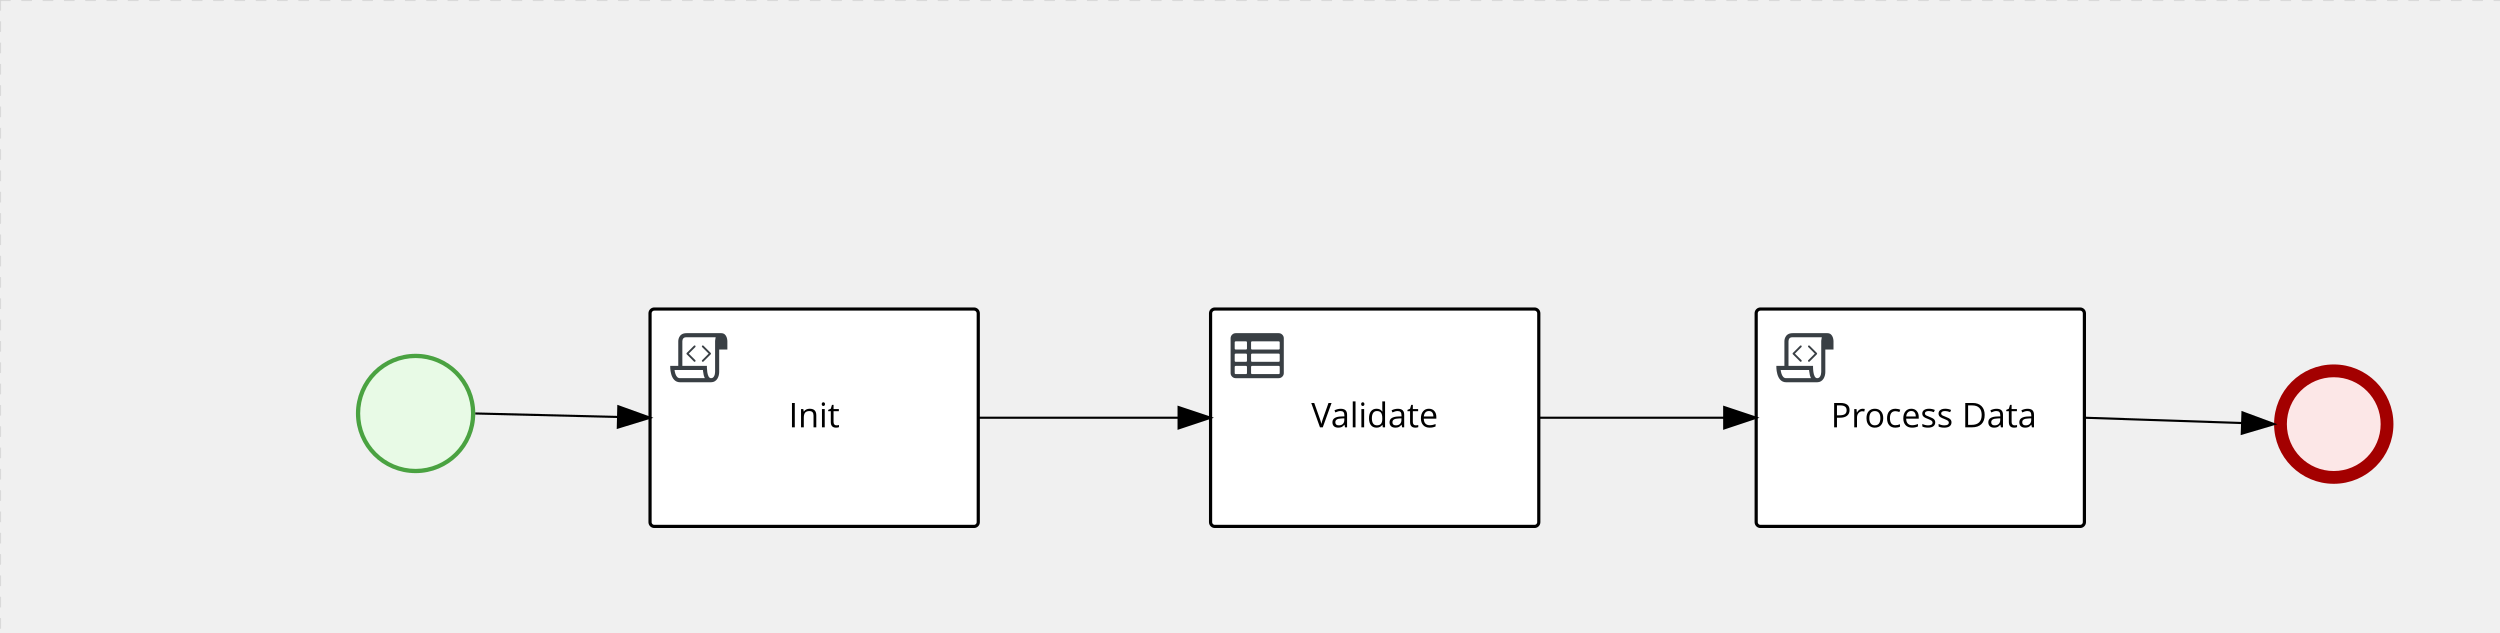
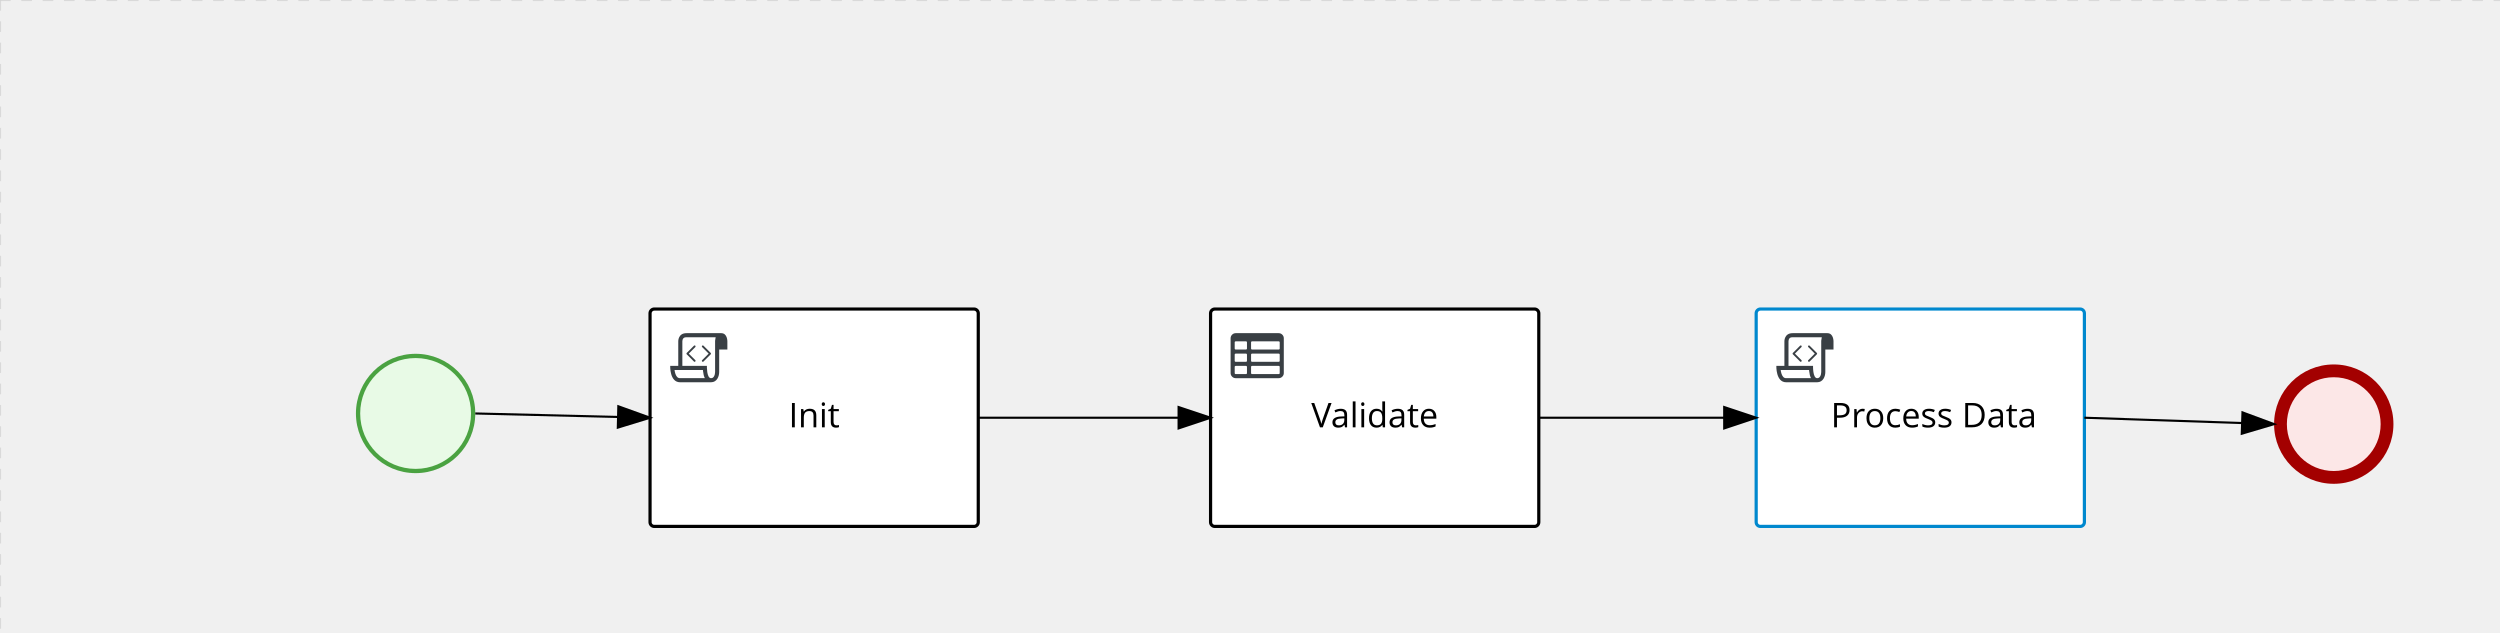
<svg xmlns="http://www.w3.org/2000/svg" version="1.1" width="1173" height="297" viewBox="0 0 1173 297">
  <defs />
  <g transform="matrix(1,0,0,1,0,0)">
    <g>
      <g>
        <g>
          <path fill="none" stroke="#d3d3d3" paint-order="fill stroke markers" d=" M 0 0 L 1200 0" stroke-miterlimit="10" stroke-opacity="0.8" stroke-dasharray="5" />
        </g>
        <g>
          <path fill="none" stroke="#d3d3d3" paint-order="fill stroke markers" d=" M 0 0 L 0 800" stroke-miterlimit="10" stroke-opacity="0.8" stroke-dasharray="5" />
        </g>
      </g>
      <g id="_50C84743-8E97-4B3C-A6F9-B488487470CB" bpmn2nodeid="_50C84743-8E97-4B3C-A6F9-B488487470CB" transform="matrix(1,0,0,1,167,166)">
        <g>
          <path fill="none" stroke="none" />
        </g>
        <g transform="matrix(0.125,0,0,0.125,0,0)">
          <g transform="matrix(1,0,0,1,0,0)">
            <path fill="#e8fae6" stroke="none" id="_50C84743-8E97-4B3C-A6F9-B488487470CB?shapeType=BACKGROUND" paint-order="stroke fill markers" d=" M 0 0 M 444 224 C 444 263.9 434.2 300.8 414.4 334.5 C 394.7 368.2 368 394.9 334.4 414.5 C 300.8 434.1 263.9 444 224 444 C 184.1 444 147.2 434.2 113.5 414.4 C 79.8 394.7 53.1 368 33.5 334.4 C 13.9 300.8 4 263.9 4 224 C 4 184.1 13.8 147.2 33.6 113.5 C 53.4 79.8 80.1 53.1 113.6 33.5 C 147.1 13.9 184.1 4 224 4 C 263.9 4 300.8 13.8 334.5 33.6 C 368.2 53.4 394.9 80.1 414.5 113.6 C 434.1 147.1 444 184.1 444 224 Z" />
          </g>
          <g>
            <g transform="matrix(1,0,0,1,0,0)">
              <g transform="matrix(1,0,0,1,0,0)">
                <path fill="rgb(74,162,65)" stroke="none" id="_50C84743-8E97-4B3C-A6F9-B488487470CB?shapeType=BORDER&amp;renderType=FILL" paint-order="stroke fill markers" d=" M 0 0 M 224 0 C 100.3 0 0 100.3 0 224 C 0 347.7 100.3 448 224 448 C 347.7 448 448 347.7 448 224 C 448 100.3 347.7 0 224 0 Z M 0 0 M 224 432 C 109.1 432 16 338.9 16 224 C 16 109.1 109.1 16 224 16 C 338.9 16 432 109.1 432 224 C 432 338.9 338.9 432 224 432 Z" />
              </g>
            </g>
          </g>
        </g>
        <g transform="matrix(1,0,0,1,28,61)" />
      </g>
      <g id="_17A2DCA2-29CC-4A14-8397-C238C13F2FB3" bpmn2nodeid="_17A2DCA2-29CC-4A14-8397-C238C13F2FB3" transform="matrix(1,0,0,1,568,145)">
        <g>
          <path fill="none" stroke="none" />
        </g>
        <g transform="matrix(1,0,0,1,0,0)">
          <path fill="#ffffff" stroke="none" id="_17A2DCA2-29CC-4A14-8397-C238C13F2FB3?shapeType=BACKGROUND" paint-order="stroke fill markers" d=" M 2 0 L 152 0 L 152 0 A 2 2 0 0 1 154 2 L 154 100 L 154 100 A 2 2 0 0 1 152 102 L 2 102 L 2 102 A 2 2 0 0 1 0 100 L 0 2 L 0 2 A 2 2 0 0 1 2 0 Z" />
        </g>
        <g transform="matrix(1,0,0,1,0,0)">
          <path fill="none" stroke="rgb(0,0,0)" id="_17A2DCA2-29CC-4A14-8397-C238C13F2FB3?shapeType=BORDER&amp;renderType=STROKE" paint-order="fill stroke markers" d=" M 2 0 L 152 0 L 152 0 A 2 2 0 0 1 154 2 L 154 100 L 154 100 A 2 2 0 0 1 152 102 L 2 102 L 2 102 A 2 2 0 0 1 0 100 L 0 2 L 0 2 A 2 2 0 0 1 2 0 Z" stroke-miterlimit="10" stroke-width="1.5" stroke-dasharray="" />
        </g>
        <g>
          <g transform="matrix(0.06,0,0,0.06,9.4,9.4)">
            <g transform="matrix(1,0,0,1,0,0)">
              <path fill="#393f44" stroke="none" id="_17A2DCA2-29CC-4A14-8397-C238C13F2FB3undefined" paint-order="stroke fill markers" d=" M 0 0 M 128 344 L 128 296 C 128 293.7 127.2 291.8 125.8 290.2 C 124.4 288.6 122.4 288 120 288 L 40 288 C 37.7 288 35.8 288.8 34.2 290.2 C 32.6 291.6 32 293.7 32 296 L 32 344 C 32 346.3 32.8 348.2 34.2 349.8 C 35.6 351.4 37.6 352 40 352 L 120 352 C 122.3 352 124.2 351.2 125.8 349.8 C 127.4 348.4 128 346.3 128 344 Z M 0 0 M 128 248 L 128 200 C 128 197.7 127.2 195.8 125.8 194.2 C 124.4 192.6 122.4 192 120 192 L 40 192 C 37.7 192 35.8 192.8 34.2 194.2 C 32.6 195.6 32 197.7 32 200 L 32 248 C 32 250.3 32.8 252.2 34.2 253.8 C 35.6 255.4 37.6 256 40 256 L 120 256 C 122.3 256 124.2 255.2 125.8 253.8 C 127.4 252.4 128 250.3 128 248 Z M 0 0 M 376 352 C 378.3 352 380.2 351.2 381.8 349.8 C 383.4 348.4 384 346.4 384 344 L 384 296 C 384 293.7 383.2 291.8 381.8 290.2 C 380.4 288.6 378.4 288 376 288 L 168 288 C 165.7 288 163.8 288.8 162.2 290.2 C 160.6 291.6 160 293.6 160 296 L 160 344 C 160 346.3 160.8 348.2 162.2 349.8 C 163.6 351.4 165.6 352 168 352 L 376 352 Z M 0 0 M 128 152 L 128 104 C 128 101.7 127.2 99.8 125.8 98.2 C 124.4 96.6 122.3 96 120 96 L 40 96 C 37.7 96 35.8 96.8 34.2 98.2 C 32.6 99.6 32 101.7 32 104 L 32 152 C 32 154.3 32.8 156.2 34.2 157.8 C 35.6 159.4 37.6 160 40 160 L 120 160 C 122.3 160 124.2 159.2 125.8 157.8 C 127.4 156.4 128 154.3 128 152 Z M 0 0 M 376 256 C 378.3 256 380.2 255.2 381.8 253.8 C 383.4 252.4 384 250.4 384 248 L 384 200 C 384 197.7 383.2 195.8 381.8 194.2 C 380.4 192.6 378.4 192 376 192 L 168 192 C 165.7 192 163.8 192.8 162.2 194.2 C 160.6 195.6 160 197.6 160 200 L 160 248 C 160 250.3 160.8 252.2 162.2 253.8 C 163.6 255.4 165.6 256 168 256 L 376 256 Z M 0 0 M 376 160 C 378.3 160 380.2 159.2 381.8 157.8 C 383.4 156.4 384 154.4 384 152 L 384 104 C 384 101.7 383.2 99.8 381.8 98.2 C 380.4 96.6 378.3 96 376 96 L 168 96 C 165.7 96 163.8 96.8 162.2 98.2 C 160.6 99.6 160 101.6 160 104 L 160 152 C 160 154.3 160.8 156.2 162.2 157.8 C 163.6 159.4 165.6 160 168 160 L 376 160 Z M 0 0 M 416 72 L 416 344 C 416 355 412.1 364.4 404.2 372.2 C 396.3 380 387 384 376 384 L 40 384 C 29 384 19.6 380.1 11.8 372.2 C 4 364.3 0 355 0 344 L 0 72 C 0 61 3.9 51.6 11.8 43.8 C 19.7 36 29 32 40 32 L 376 32 C 387 32 396.4 35.9 404.2 43.8 C 412 51.7 416 61 416 72 Z" />
            </g>
          </g>
        </g>
        <g transform="matrix(1,0,0,1,47.23828,43.5)">
          <text fill="#000000" stroke="none" font-family="Open Sans" font-size="12pt" font-style="normal" font-weight="normal" text-decoration="normal" x="29.762" y="12" text-anchor="middle" dominant-baseline="alphabetic">Validate</text>
        </g>
      </g>
      <g id="_8A09FA64-B539-4E58-A81E-265CC694C8D5" bpmn2nodeid="_8A09FA64-B539-4E58-A81E-265CC694C8D5" transform="matrix(1,0,0,1,305,145)">
        <g>
          <path fill="none" stroke="none" />
        </g>
        <g transform="matrix(1,0,0,1,0,0)">
          <path fill="#ffffff" stroke="none" id="_8A09FA64-B539-4E58-A81E-265CC694C8D5?shapeType=BACKGROUND" paint-order="stroke fill markers" d=" M 2 0 L 152 0 L 152 0 A 2 2 0 0 1 154 2 L 154 100 L 154 100 A 2 2 0 0 1 152 102 L 2 102 L 2 102 A 2 2 0 0 1 0 100 L 0 2 L 0 2 A 2 2 0 0 1 2 0 Z" />
        </g>
        <g transform="matrix(1,0,0,1,0,0)">
          <path fill="none" stroke="rgb(0,0,0)" id="_8A09FA64-B539-4E58-A81E-265CC694C8D5?shapeType=BORDER&amp;renderType=STROKE" paint-order="fill stroke markers" d=" M 2 0 L 152 0 L 152 0 A 2 2 0 0 1 154 2 L 154 100 L 154 100 A 2 2 0 0 1 152 102 L 2 102 L 2 102 A 2 2 0 0 1 0 100 L 0 2 L 0 2 A 2 2 0 0 1 2 0 Z" stroke-miterlimit="10" stroke-width="1.5" stroke-dasharray="" />
        </g>
        <g>
          <g transform="matrix(0.06,0,0,0.06,9.4,9.4)">
            <g transform="matrix(1,0,0,1,0,0)">
              <path fill="#393f44" stroke="none" id="_8A09FA64-B539-4E58-A81E-265CC694C8D5undefined" paint-order="stroke fill markers" d=" M 0 0 M 197.3 130.2 C 194.4 127.3 189.6 127.3 186.7 130.2 L 130.2 186.7 C 127.3 189.6 127.3 194.4 130.2 197.3 L 186.7 253.8 C 188.1 255.3 190.1 256 192 256 C 193.9 256 195.9 255.3 197.3 253.7 C 200.2 250.8 200.2 246 197.3 243.1 L 146.2 192 L 197.3 140.8 C 200.2 137.9 200.2 133.1 197.3 130.2 Z" />
            </g>
            <g transform="matrix(1,0,0,1,0,0)">
              <path fill="#393f44" stroke="none" id="_8A09FA64-B539-4E58-A81E-265CC694C8D5undefined" paint-order="stroke fill markers" d=" M 0 0 M 261.3 130.2 C 258.4 127.3 253.6 127.3 250.7 130.2 C 247.8 133.1 247.8 137.9 250.7 140.8 L 301.8 191.9 L 250.7 243 C 247.8 245.9 247.8 250.7 250.7 253.6 C 252.1 255.3 254.1 256 256 256 C 257.9 256 259.9 255.3 261.3 253.8 L 317.8 197.3 C 320.7 194.4 320.7 189.6 317.8 186.7 L 261.3 130.2 Z" />
            </g>
            <g transform="matrix(1,0,0,1,0,0)">
              <path fill="#393f44" stroke="none" id="_8A09FA64-B539-4E58-A81E-265CC694C8D5undefined" paint-order="stroke fill markers" d=" M 0 0 M 400 32 C 400 32 152.8 32 128 32 C 62 32 64 96 64 96 L 64 288 L 1 288 C 1 288 -4 416 78 416 L 320 416 C 368 416 384 368 384 336 C 384 314.2 384 224.4 384 160 L 448 160 L 448 96 C 448 96 449 32 400 32 Z M 0 0 M 78 383.9 C 68.5 383.9 61.6 381.1 55.5 374.9 C 43.4 362.4 37.5 339.6 34.9 320 L 256.9 320 C 257.1 322.7 257.3 325.4 257.6 328.2 C 260 351.6 264.7 370.1 271.9 383.9 L 78 383.9 L 78 383.9 Z M 0 0 M 352 336 C 352 345.9 349.6 360.3 342.9 371 C 337.2 380.1 330.4 384 320 384 C 285 384 288 288 288 288 L 96 288 L 96 96 L 96 95.9 L 96 95.1 C 96 90.6 97.6 78.3 104.7 71.2 C 106.5 69.4 111.9 64 128 64 L 356.5 64 C 354.4 72.8 352.8 81.8 352.2 89.9 C 352.2 90.5 352.1 91.1 352.1 91.7 C 352.1 92 352.1 92.3 352.1 92.6 C 352 94.8 352 96 352 96 L 352 160 L 352 336 Z" />
            </g>
          </g>
        </g>
        <g transform="matrix(1,0,0,1,65.01172,43.5)">
          <text fill="#000000" stroke="none" font-family="Open Sans" font-size="12pt" font-style="normal" font-weight="normal" text-decoration="normal" x="11.988" y="12" text-anchor="middle" dominant-baseline="alphabetic">Init</text>
        </g>
      </g>
-       <g id="_ED68C9CC-DBE1-435A-ACDE-84A4694913F8" bpmn2nodeid="_ED68C9CC-DBE1-435A-ACDE-84A4694913F8" transform="matrix(1,0,0,1,824,145)">
-         <g>
-           <path fill="none" stroke="none" />
-         </g>
-         <g transform="matrix(1,0,0,1,0,0)">
-           <path fill="#ffffff" stroke="none" id="_ED68C9CC-DBE1-435A-ACDE-84A4694913F8?shapeType=BACKGROUND" paint-order="stroke fill markers" d=" M 2 0 L 152 0 L 152 0 A 2 2 0 0 1 154 2 L 154 100 L 154 100 A 2 2 0 0 1 152 102 L 2 102 L 2 102 A 2 2 0 0 1 0 100 L 0 2 L 0 2 A 2 2 0 0 1 2 0 Z" />
-         </g>
-         <g transform="matrix(1,0,0,1,0,0)">
-           <path fill="none" stroke="rgb(0,0,0)" id="_ED68C9CC-DBE1-435A-ACDE-84A4694913F8?shapeType=BORDER&amp;renderType=STROKE" paint-order="fill stroke markers" d=" M 2 0 L 152 0 L 152 0 A 2 2 0 0 1 154 2 L 154 100 L 154 100 A 2 2 0 0 1 152 102 L 2 102 L 2 102 A 2 2 0 0 1 0 100 L 0 2 L 0 2 A 2 2 0 0 1 2 0 Z" stroke-miterlimit="10" stroke-width="1.5" stroke-dasharray="" />
-         </g>
-         <g>
-           <g transform="matrix(0.06,0,0,0.06,9.4,9.4)">
-             <g transform="matrix(1,0,0,1,0,0)">
-               <path fill="#393f44" stroke="none" id="_ED68C9CC-DBE1-435A-ACDE-84A4694913F8undefined" paint-order="stroke fill markers" d=" M 0 0 M 197.3 130.2 C 194.4 127.3 189.6 127.3 186.7 130.2 L 130.2 186.7 C 127.3 189.6 127.3 194.4 130.2 197.3 L 186.7 253.8 C 188.1 255.3 190.1 256 192 256 C 193.9 256 195.9 255.3 197.3 253.7 C 200.2 250.8 200.2 246 197.3 243.1 L 146.2 192 L 197.3 140.8 C 200.2 137.9 200.2 133.1 197.3 130.2 Z" />
-             </g>
-             <g transform="matrix(1,0,0,1,0,0)">
-               <path fill="#393f44" stroke="none" id="_ED68C9CC-DBE1-435A-ACDE-84A4694913F8undefined" paint-order="stroke fill markers" d=" M 0 0 M 261.3 130.2 C 258.4 127.3 253.6 127.3 250.7 130.2 C 247.8 133.1 247.8 137.9 250.7 140.8 L 301.8 191.9 L 250.7 243 C 247.8 245.9 247.8 250.7 250.7 253.6 C 252.1 255.3 254.1 256 256 256 C 257.9 256 259.9 255.3 261.3 253.8 L 317.8 197.3 C 320.7 194.4 320.7 189.6 317.8 186.7 L 261.3 130.2 Z" />
-             </g>
-             <g transform="matrix(1,0,0,1,0,0)">
-               <path fill="#393f44" stroke="none" id="_ED68C9CC-DBE1-435A-ACDE-84A4694913F8undefined" paint-order="stroke fill markers" d=" M 0 0 M 400 32 C 400 32 152.8 32 128 32 C 62 32 64 96 64 96 L 64 288 L 1 288 C 1 288 -4 416 78 416 L 320 416 C 368 416 384 368 384 336 C 384 314.2 384 224.4 384 160 L 448 160 L 448 96 C 448 96 449 32 400 32 Z M 0 0 M 78 383.9 C 68.5 383.9 61.6 381.1 55.5 374.9 C 43.4 362.4 37.5 339.6 34.9 320 L 256.9 320 C 257.1 322.7 257.3 325.4 257.6 328.2 C 260 351.6 264.7 370.1 271.9 383.9 L 78 383.9 L 78 383.9 Z M 0 0 M 352 336 C 352 345.9 349.6 360.3 342.9 371 C 337.2 380.1 330.4 384 320 384 C 285 384 288 288 288 288 L 96 288 L 96 96 L 96 95.9 L 96 95.1 C 96 90.6 97.6 78.3 104.7 71.2 C 106.5 69.4 111.9 64 128 64 L 356.5 64 C 354.4 72.8 352.8 81.8 352.2 89.9 C 352.2 90.5 352.1 91.1 352.1 91.7 C 352.1 92 352.1 92.3 352.1 92.6 C 352 94.8 352 96 352 96 L 352 160 L 352 336 Z" />
-             </g>
-           </g>
-         </g>
-         <g transform="matrix(1,0,0,1,35,43.5)">
-           <text fill="#000000" stroke="none" font-family="Open Sans" font-size="12pt" font-style="normal" font-weight="normal" text-decoration="normal" x="48.316" y="12" text-anchor="middle" dominant-baseline="alphabetic">Process Data</text>
-         </g>
-       </g>
      <g id="_A65E23A4-6E90-444A-ABBE-DD898952393D" bpmn2nodeid="_A65E23A4-6E90-444A-ABBE-DD898952393D" transform="matrix(1,0,0,1,0,0)">
        <g>
          <path fill="none" stroke="rgb(0,0,0)" paint-order="fill stroke markers" d=" M 223 194 L 290.004 195.634" stroke-miterlimit="10" stroke-dasharray="" />
        </g>
        <g transform="matrix(1,0,0,1,223,194)" />
        <g transform="matrix(-0.02438299,0.9997027,-0.9997027,-0.02438299,305.1219,191.0015)">
          <path fill="rgb(0,0,0)" stroke="rgb(0,0,0)" paint-order="fill stroke markers" d=" M 10 15 L 0 15 L 5 0 Z" stroke-miterlimit="10" stroke-dasharray="" />
        </g>
        <g transform="matrix(1,0,0,1,223.2438,185.003)" />
      </g>
      <g id="_2ACB81A1-C535-4A64-8244-4F62FE933458" bpmn2nodeid="_2ACB81A1-C535-4A64-8244-4F62FE933458" transform="matrix(1,0,0,1,0,0)">
        <g>
          <path fill="none" stroke="rgb(0,0,0)" paint-order="fill stroke markers" d=" M 459 196 L 553 196" stroke-miterlimit="10" stroke-dasharray="" />
        </g>
        <g transform="matrix(1,0,0,1,459,196)" />
        <g transform="matrix(6.123233995736766e-17,1,-1,6.123233995736766e-17,568,191)">
          <path fill="rgb(0,0,0)" stroke="rgb(0,0,0)" paint-order="fill stroke markers" d=" M 10 15 L 0 15 L 5 0 Z" stroke-miterlimit="10" stroke-dasharray="" />
        </g>
        <g transform="matrix(1,0,0,1,459,186)" />
      </g>
      <g transform="matrix(1,0,0,1,167,166)" />
      <g id="_1AA53A8B-5388-4924-9C8A-2AC27527A2CA" bpmn2nodeid="_1AA53A8B-5388-4924-9C8A-2AC27527A2CA" transform="matrix(1,0,0,1,1067,171)">
        <g>
          <path fill="none" stroke="none" />
        </g>
        <g transform="matrix(0.125,0,0,0.125,0,0)">
          <g transform="matrix(1,0,0,1,0,0)">
            <path fill="#fce7e7" stroke="none" id="_1AA53A8B-5388-4924-9C8A-2AC27527A2CA?shapeType=BACKGROUND" paint-order="stroke fill markers" d=" M 0 0 M 444 224 C 444 263.9 434.2 300.8 414.4 334.5 C 394.7 368.2 368 394.9 334.4 414.5 C 300.8 434.1 263.9 444 224 444 C 184.1 444 147.2 434.2 113.5 414.4 C 79.8 394.7 53.1 368 33.5 334.4 C 13.9 300.8 4 263.9 4 224 C 4 184.1 13.8 147.2 33.6 113.5 C 53.4 79.8 80.1 53.1 113.6 33.5 C 147.1 13.9 184.1 4 224 4 C 263.9 4 300.8 13.8 334.5 33.6 C 368.2 53.4 394.9 80.1 414.5 113.6 C 434.1 147.1 444 184.1 444 224 Z" />
          </g>
          <g>
            <g transform="matrix(1,0,0,1,0,0)">
              <g transform="matrix(1,0,0,1,0,0)">
                <path fill="rgb(163,0,0)" stroke="none" id="_1AA53A8B-5388-4924-9C8A-2AC27527A2CA?shapeType=BORDER&amp;renderType=FILL" paint-order="stroke fill markers" d=" M 0 0 M 224 0 C 100.3 0 0 100.3 0 224 C 0 347.7 100.3 448 224 448 C 347.7 448 448 347.7 448 224 C 448 100.3 347.7 0 224 0 Z M 0 0 M 224 400 C 126.8 400 48 321.2 48 224 C 48 126.8 126.8 48 224 48 C 321.2 48 400 126.8 400 224 C 400 321.2 321.2 400 224 400 Z" />
              </g>
            </g>
          </g>
        </g>
        <g transform="matrix(1,0,0,1,28,61)" />
      </g>
+       <g transform="matrix(1,0,0,1,1067,171)" />
+       <g transform="matrix(1,0,0,1,568,145)" />
+       <g transform="matrix(1,0,0,1,305,145)" />
+       <g id="_ED68C9CC-DBE1-435A-ACDE-84A4694913F8" bpmn2nodeid="_ED68C9CC-DBE1-435A-ACDE-84A4694913F8" transform="matrix(1,0,0,1,824,145)">
+         <g>
+           <path fill="none" stroke="none" />
+         </g>
+         <g transform="matrix(1,0,0,1,0,0)">
+           <path fill="#ffffff" stroke="none" id="_ED68C9CC-DBE1-435A-ACDE-84A4694913F8?shapeType=BACKGROUND" paint-order="stroke fill markers" d=" M 2 0 L 152 0 L 152 0 A 2 2 0 0 1 154 2 L 154 100 L 154 100 A 2 2 0 0 1 152 102 L 2 102 L 2 102 A 2 2 0 0 1 0 100 L 0 2 L 0 2 A 2 2 0 0 1 2 0 Z" />
+         </g>
+         <g transform="matrix(1,0,0,1,0,0)">
+           <path fill="none" stroke="rgb(0,136,206)" id="_ED68C9CC-DBE1-435A-ACDE-84A4694913F8?shapeType=BORDER&amp;renderType=STROKE" paint-order="fill stroke markers" d=" M 2 0 L 152 0 L 152 0 A 2 2 0 0 1 154 2 L 154 100 L 154 100 A 2 2 0 0 1 152 102 L 2 102 L 2 102 A 2 2 0 0 1 0 100 L 0 2 L 0 2 A 2 2 0 0 1 2 0 Z" stroke-miterlimit="10" stroke-width="1.5" stroke-dasharray="" />
+         </g>
+         <g>
+           <g transform="matrix(0.06,0,0,0.06,9.4,9.4)">
+             <g transform="matrix(1,0,0,1,0,0)">
+               <path fill="#393f44" stroke="none" id="_ED68C9CC-DBE1-435A-ACDE-84A4694913F8undefined" paint-order="stroke fill markers" d=" M 0 0 M 197.3 130.2 C 194.4 127.3 189.6 127.3 186.7 130.2 L 130.2 186.7 C 127.3 189.6 127.3 194.4 130.2 197.3 L 186.7 253.8 C 188.1 255.3 190.1 256 192 256 C 193.9 256 195.9 255.3 197.3 253.7 C 200.2 250.8 200.2 246 197.3 243.1 L 146.2 192 L 197.3 140.8 C 200.2 137.9 200.2 133.1 197.3 130.2 Z" />
+             </g>
+             <g transform="matrix(1,0,0,1,0,0)">
+               <path fill="#393f44" stroke="none" id="_ED68C9CC-DBE1-435A-ACDE-84A4694913F8undefined" paint-order="stroke fill markers" d=" M 0 0 M 261.3 130.2 C 258.4 127.3 253.6 127.3 250.7 130.2 C 247.8 133.1 247.8 137.9 250.7 140.8 L 301.8 191.9 L 250.7 243 C 247.8 245.9 247.8 250.7 250.7 253.6 C 252.1 255.3 254.1 256 256 256 C 257.9 256 259.9 255.3 261.3 253.8 L 317.8 197.3 C 320.7 194.4 320.7 189.6 317.8 186.7 L 261.3 130.2 Z" />
+             </g>
+             <g transform="matrix(1,0,0,1,0,0)">
+               <path fill="#393f44" stroke="none" id="_ED68C9CC-DBE1-435A-ACDE-84A4694913F8undefined" paint-order="stroke fill markers" d=" M 0 0 M 400 32 C 400 32 152.8 32 128 32 C 62 32 64 96 64 96 L 64 288 L 1 288 C 1 288 -4 416 78 416 L 320 416 C 368 416 384 368 384 336 C 384 314.2 384 224.4 384 160 L 448 160 L 448 96 C 448 96 449 32 400 32 Z M 0 0 M 78 383.9 C 68.5 383.9 61.6 381.1 55.5 374.9 C 43.4 362.4 37.5 339.6 34.9 320 L 256.9 320 C 257.1 322.7 257.3 325.4 257.6 328.2 C 260 351.6 264.7 370.1 271.9 383.9 L 78 383.9 L 78 383.9 Z M 0 0 M 352 336 C 352 345.9 349.6 360.3 342.9 371 C 337.2 380.1 330.4 384 320 384 C 285 384 288 288 288 288 L 96 288 L 96 96 L 96 95.9 L 96 95.1 C 96 90.6 97.6 78.3 104.7 71.2 C 106.5 69.4 111.9 64 128 64 L 356.5 64 C 354.4 72.8 352.8 81.8 352.2 89.9 C 352.2 90.5 352.1 91.1 352.1 91.7 C 352.1 92 352.1 92.3 352.1 92.6 C 352 94.8 352 96 352 96 L 352 160 L 352 336 Z" />
+             </g>
+           </g>
+         </g>
+         <g transform="matrix(1,0,0,1,35,43.5)">
+           <text fill="#000000" stroke="none" font-family="Open Sans" font-size="12pt" font-style="normal" font-weight="normal" text-decoration="normal" x="48.316" y="12" text-anchor="middle" dominant-baseline="alphabetic">Process Data</text>
+         </g>
+       </g>
      <g id="_3944A185-2A18-42B2-A2F5-D557486EB7AF" bpmn2nodeid="_3944A185-2A18-42B2-A2F5-D557486EB7AF" transform="matrix(1,0,0,1,0,0)">
        <g>
          <path fill="none" stroke="rgb(0,0,0)" paint-order="fill stroke markers" d=" M 978 196 L 1052.009 198.495" stroke-miterlimit="10" stroke-dasharray="" />
        </g>
        <g transform="matrix(1,0,0,1,978,196)" />
        <g transform="matrix(-0.03368873,0.9994324,-0.9994324,-0.03368873,1067.168,194.0028)">
          <path fill="rgb(0,0,0)" stroke="rgb(0,0,0)" paint-order="fill stroke markers" d=" M 10 15 L 0 15 L 5 0 Z" stroke-miterlimit="10" stroke-dasharray="" />
        </g>
        <g transform="matrix(1,0,0,1,978.3369,187.5057)" />
      </g>
-       <g transform="matrix(1,0,0,1,1067,171)" />
      <g id="_40290498-0FF3-4A03-9034-DB573BEBB347" bpmn2nodeid="_40290498-0FF3-4A03-9034-DB573BEBB347">
        <g>
          <path fill="none" stroke="#000000" paint-order="fill stroke markers" d=" M 722 196 L 809 196" stroke-miterlimit="10" stroke-dasharray="" />
        </g>
        <g transform="matrix(1,0,0,1,722,196)" />
        <g transform="matrix(6.123233995736766e-17,1,-1,6.123233995736766e-17,824,191)">
          <path fill="#000000" stroke="#000000" paint-order="fill stroke markers" d=" M 10 15 L 0 15 L 5 0 Z" stroke-miterlimit="10" stroke-dasharray="" />
        </g>
        <g transform="matrix(1,0,0,1,722,186)" />
      </g>
-       <g transform="matrix(1,0,0,1,568,145)" />
      <g transform="matrix(1,0,0,1,824,145)" />
-       <g transform="matrix(1,0,0,1,305,145)" />
    </g>
  </g>
</svg>
